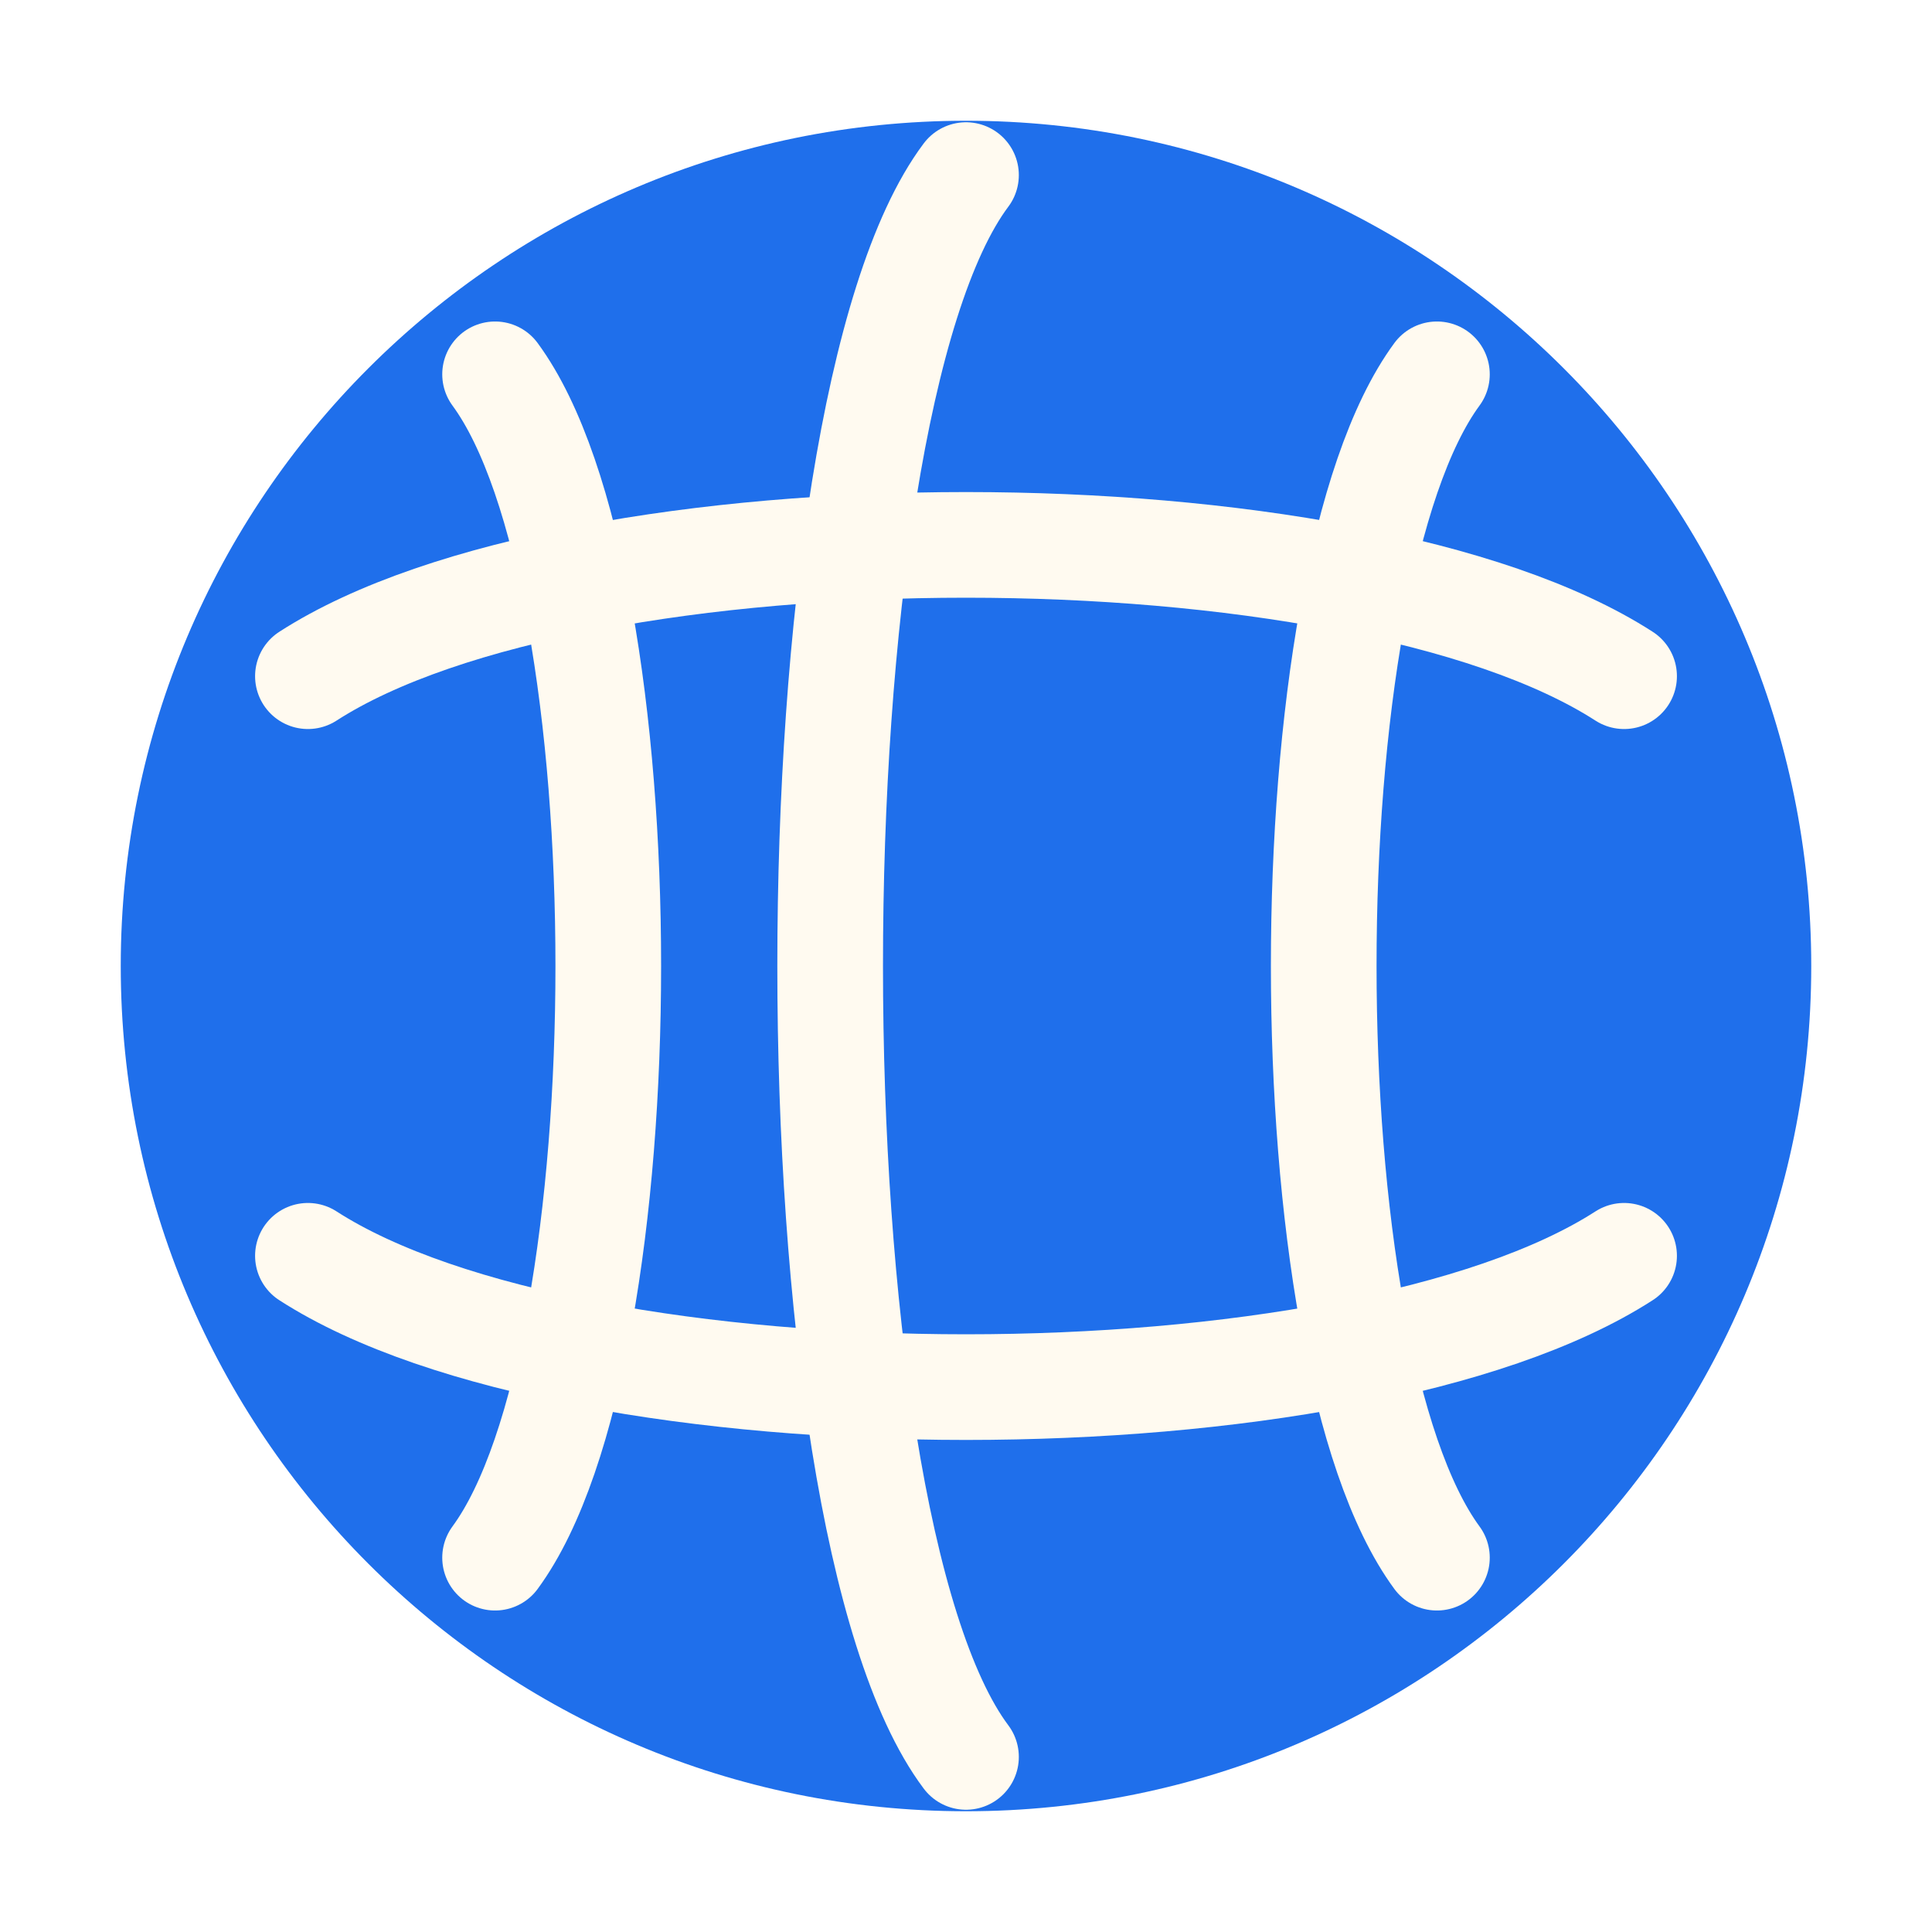
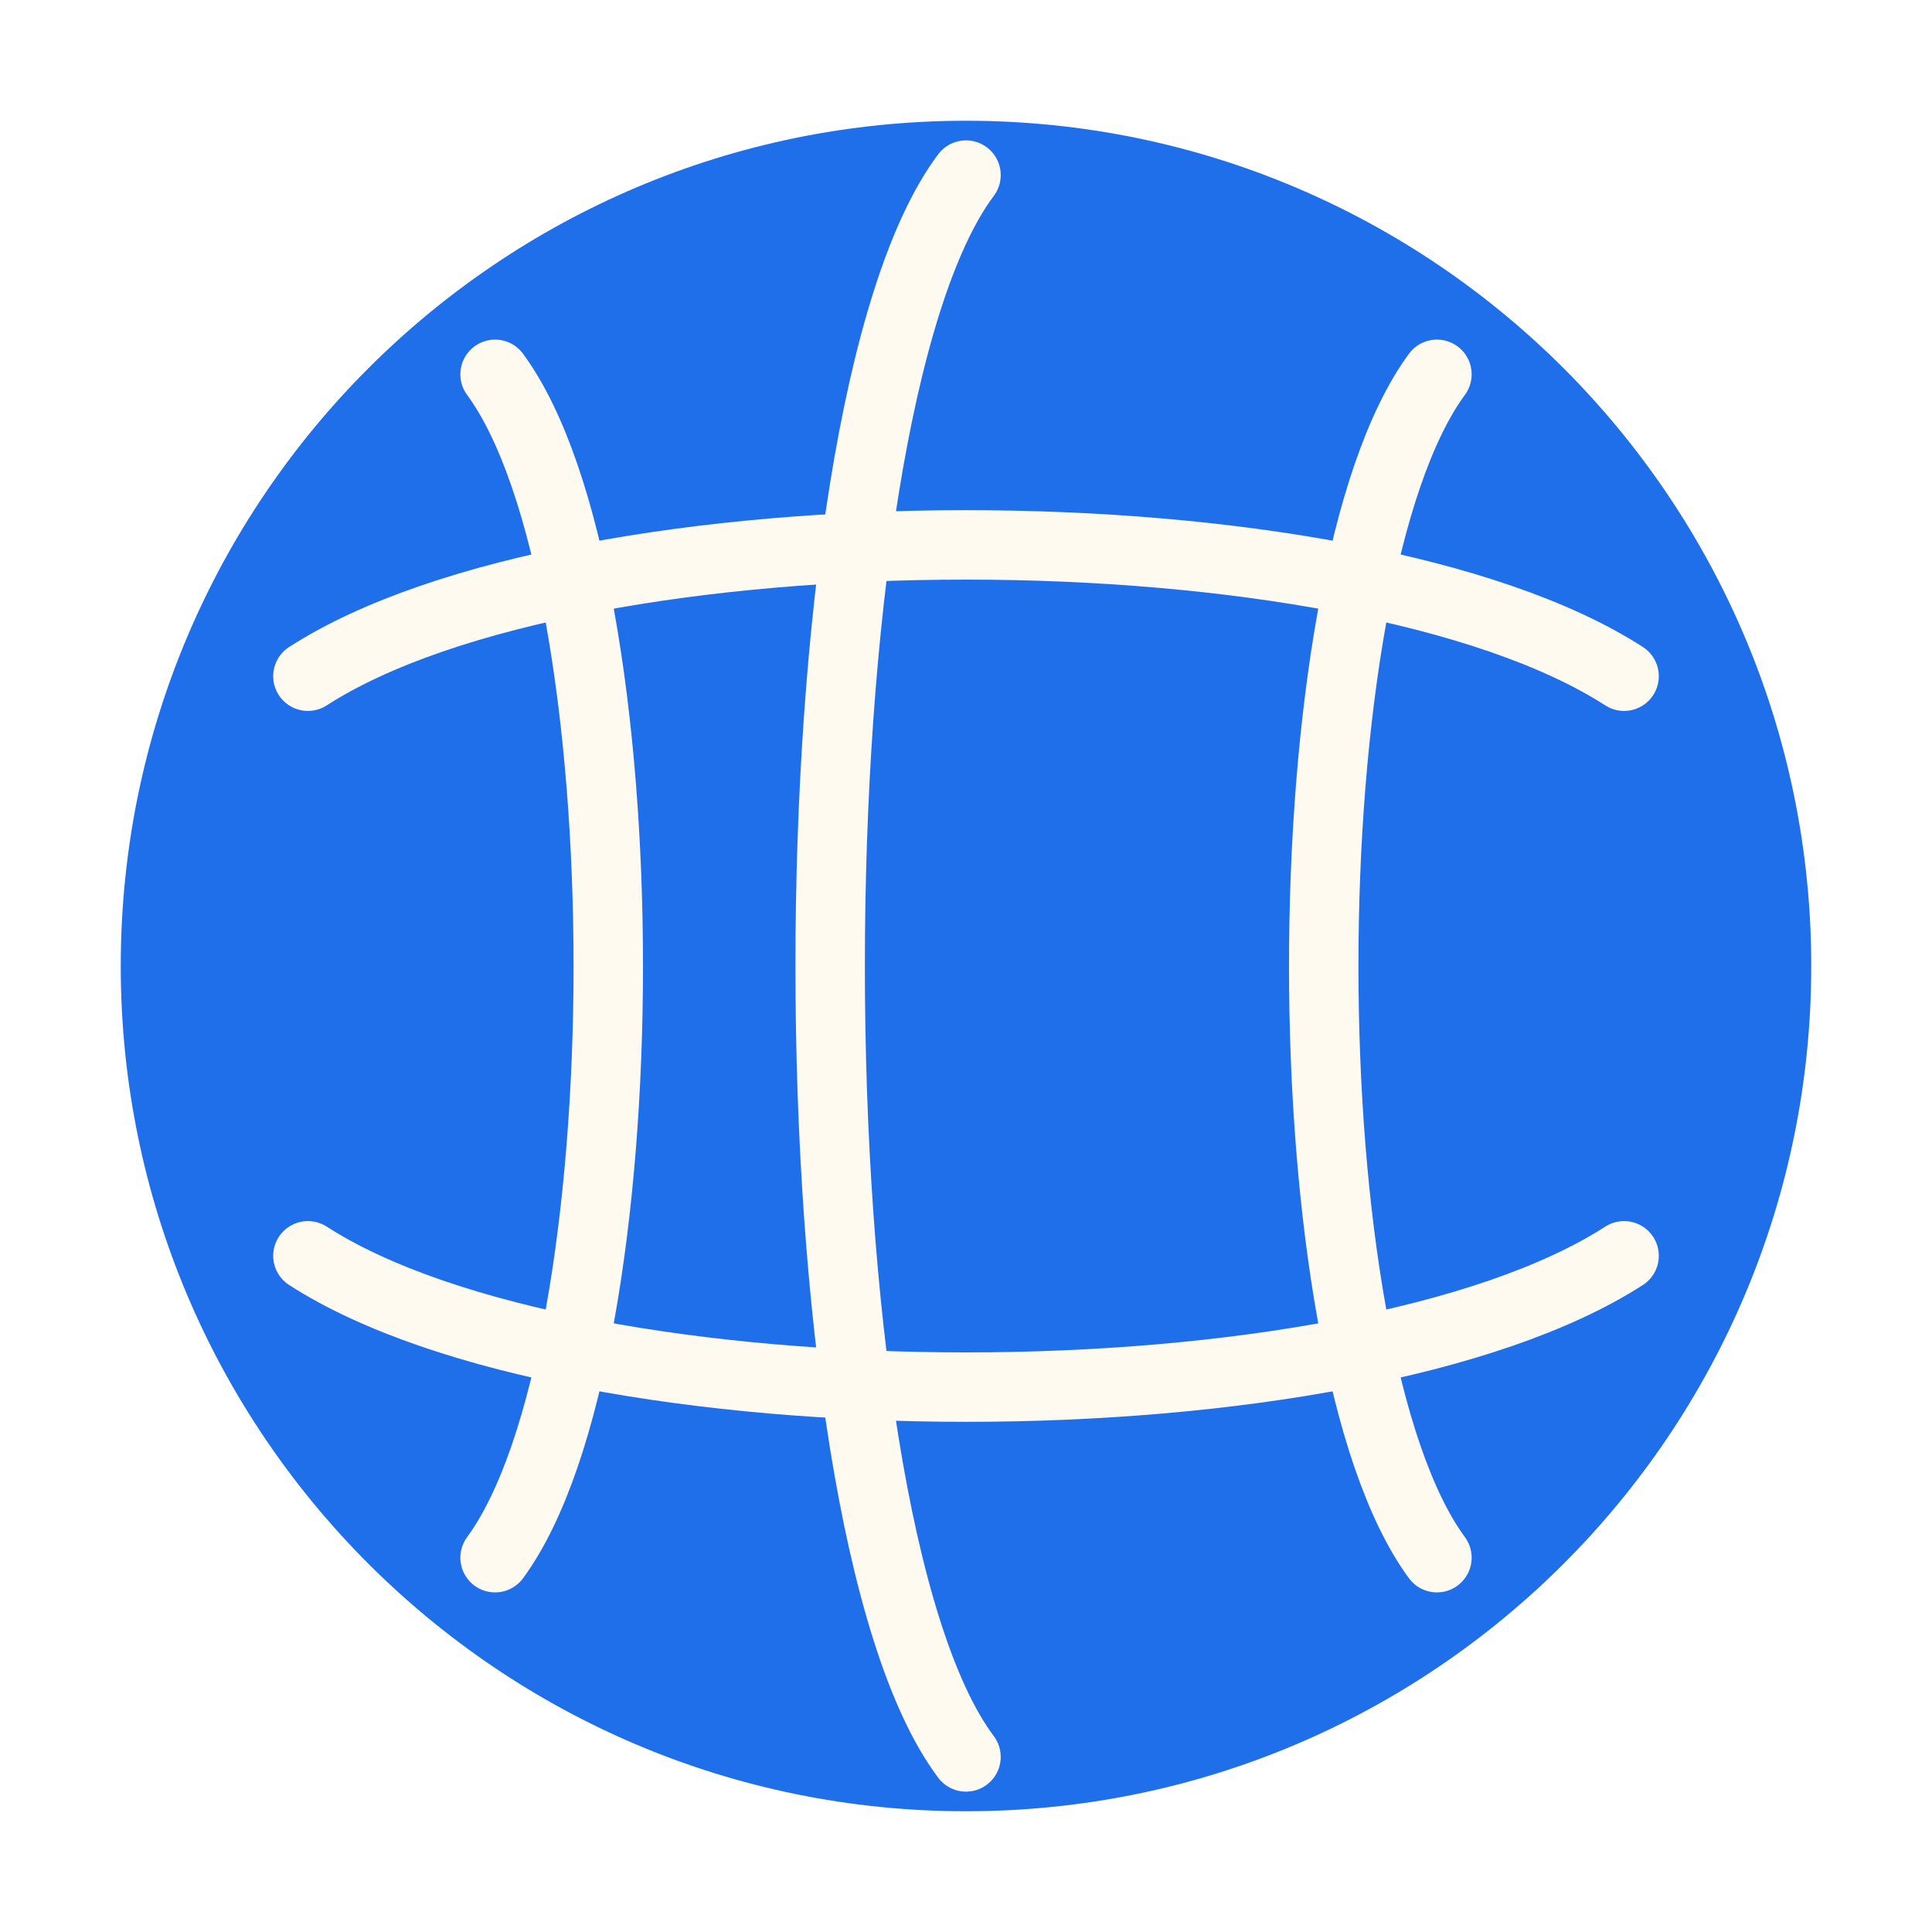
<svg xmlns="http://www.w3.org/2000/svg" viewBox="0 0 32 32" width="32" height="32" role="img" aria-labelledby="title-e">
  <circle cx="16" cy="16" r="14" fill="#1f6feb" />
-   <g fill="none" stroke="#fffaf0" stroke-width="1.75" stroke-linecap="round" stroke-linejoin="round">
+   <g fill="none" stroke="#fffaf0" stroke-width="1.15" stroke-linecap="round" stroke-linejoin="round">
    <path d="M16 2.9c-3 4-3 22.2 0 26.2" />
    <path d="M5.1 11.2c4.5-2.9 17.3-2.9 21.8 0" />
    <path d="M5.1 20.8c4.5 2.9 17.3 2.9 21.8 0" />
    <path d="M8.2 6.2c2.5 3.4 2.5 16.2 0 19.6" />
    <path d="M23.8 6.2c-2.5 3.4-2.5 16.2 0 19.6" />
  </g>
</svg>
